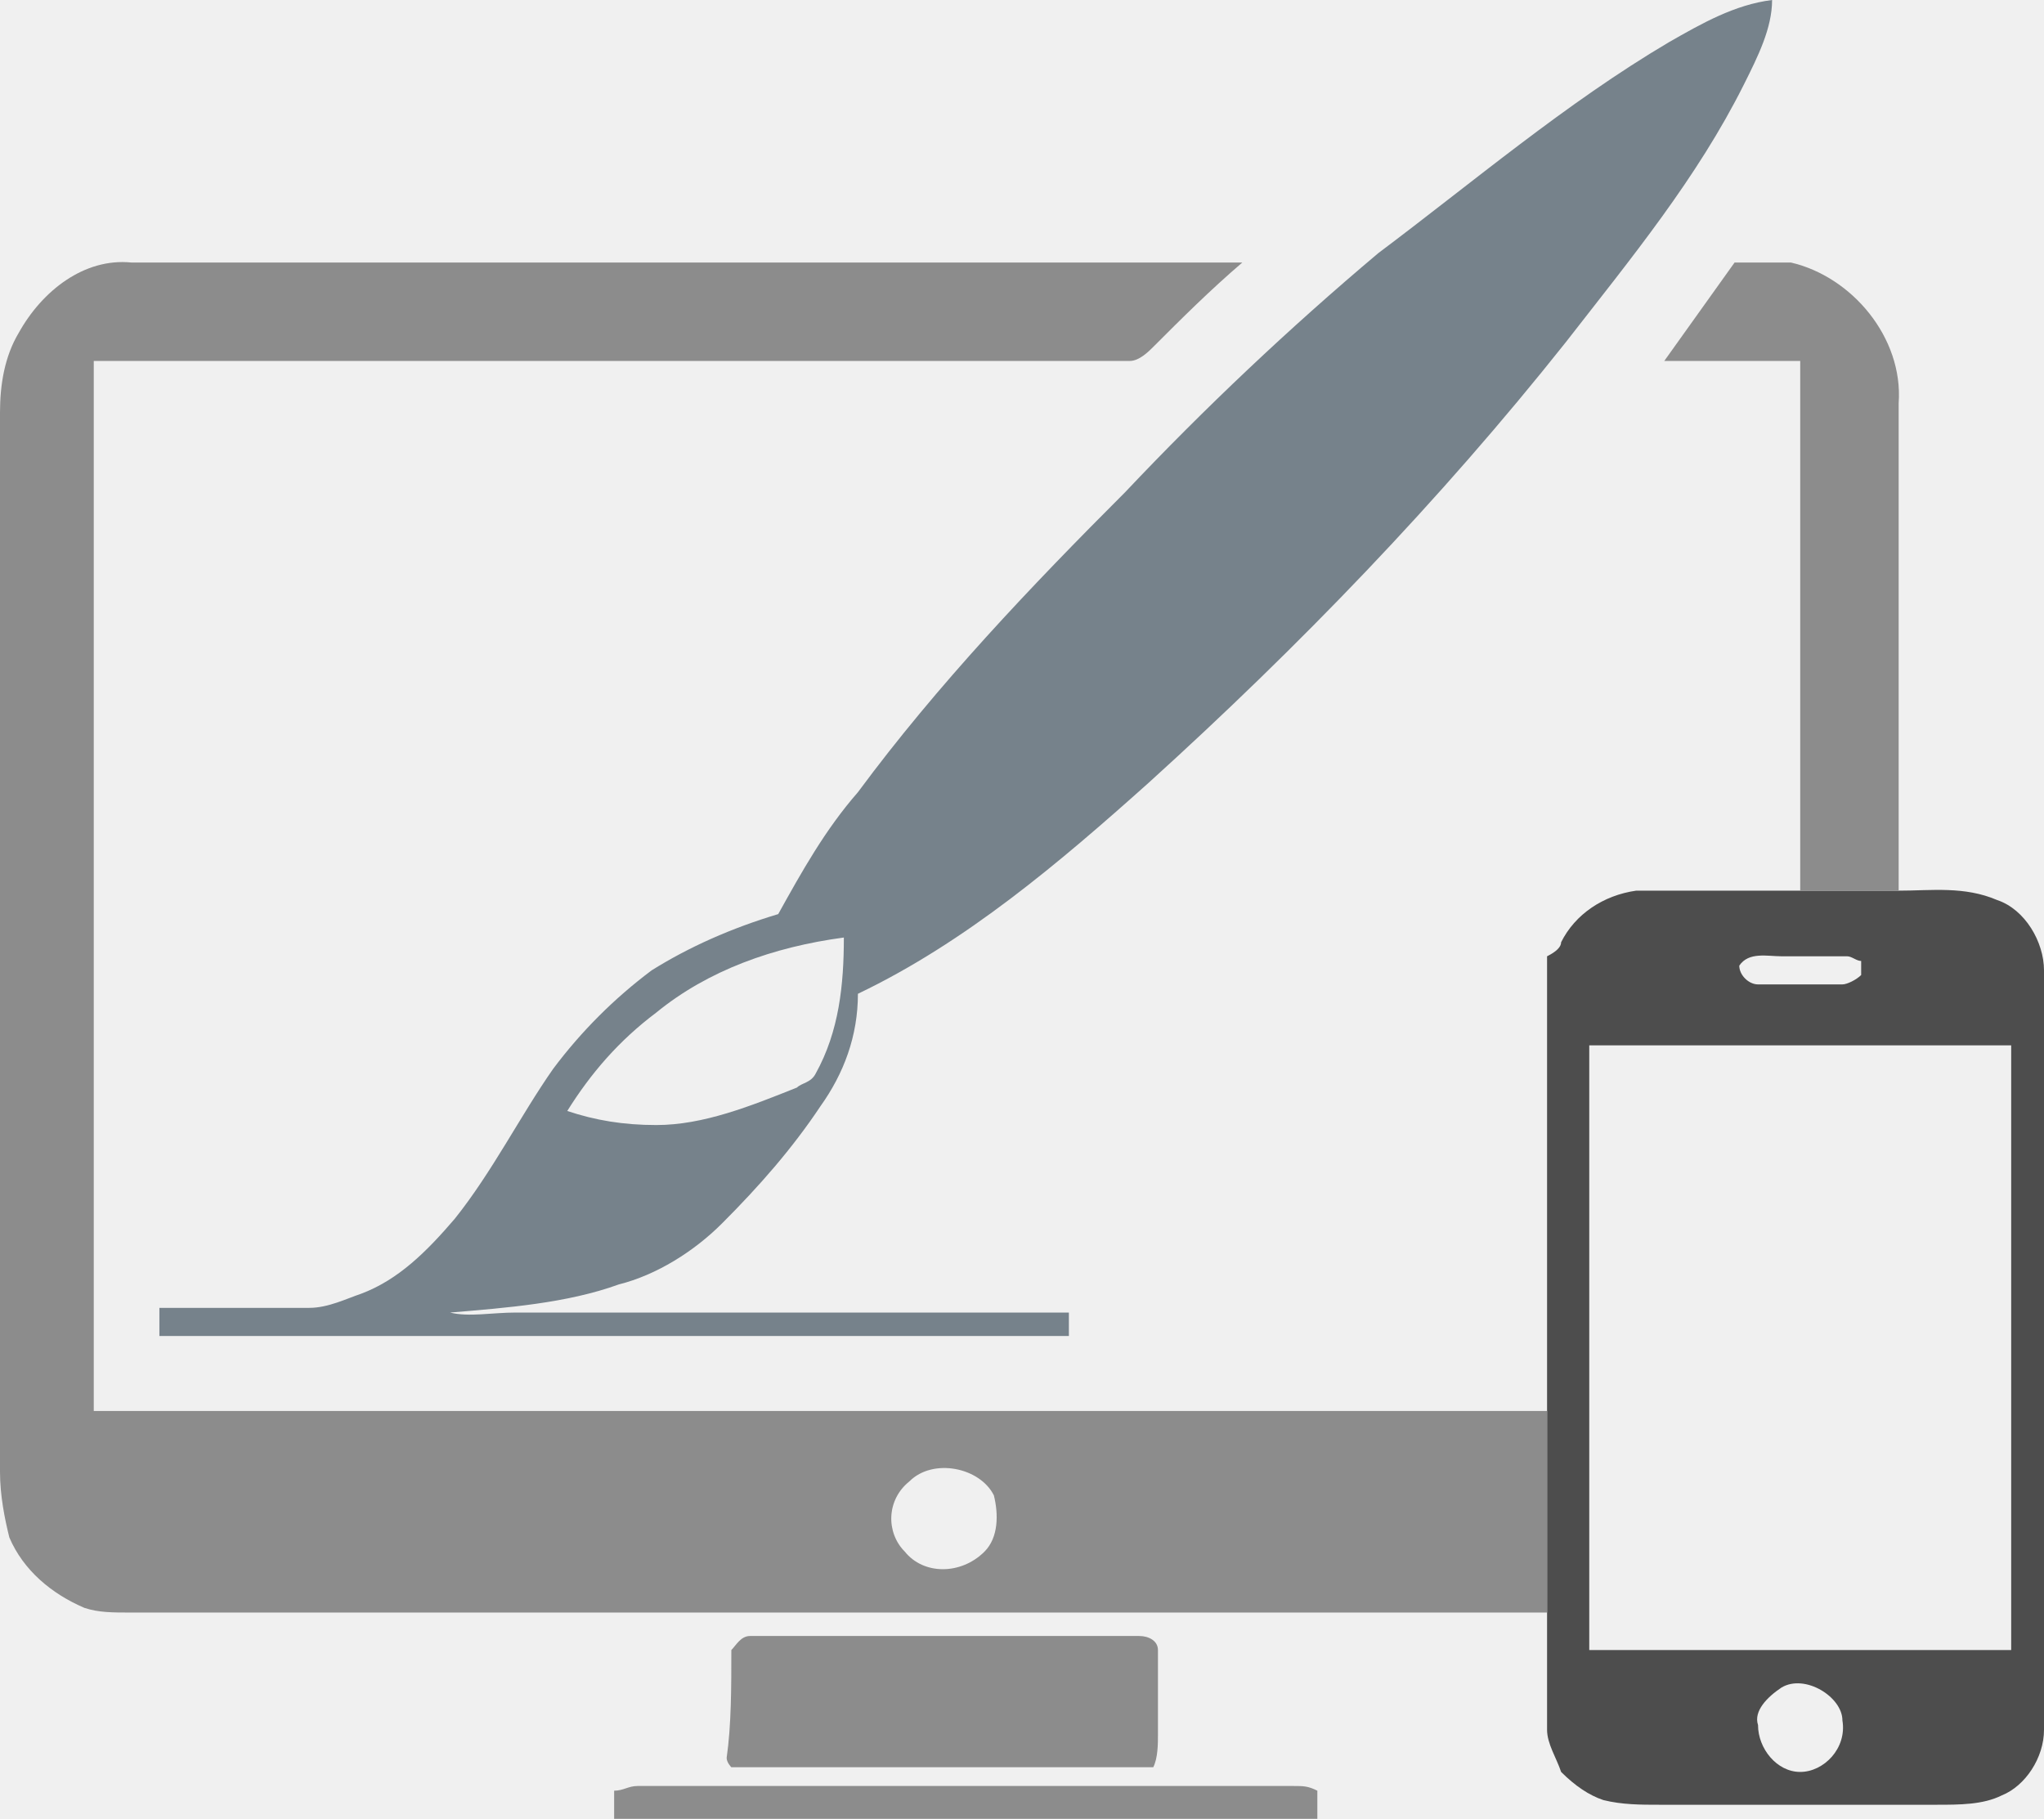
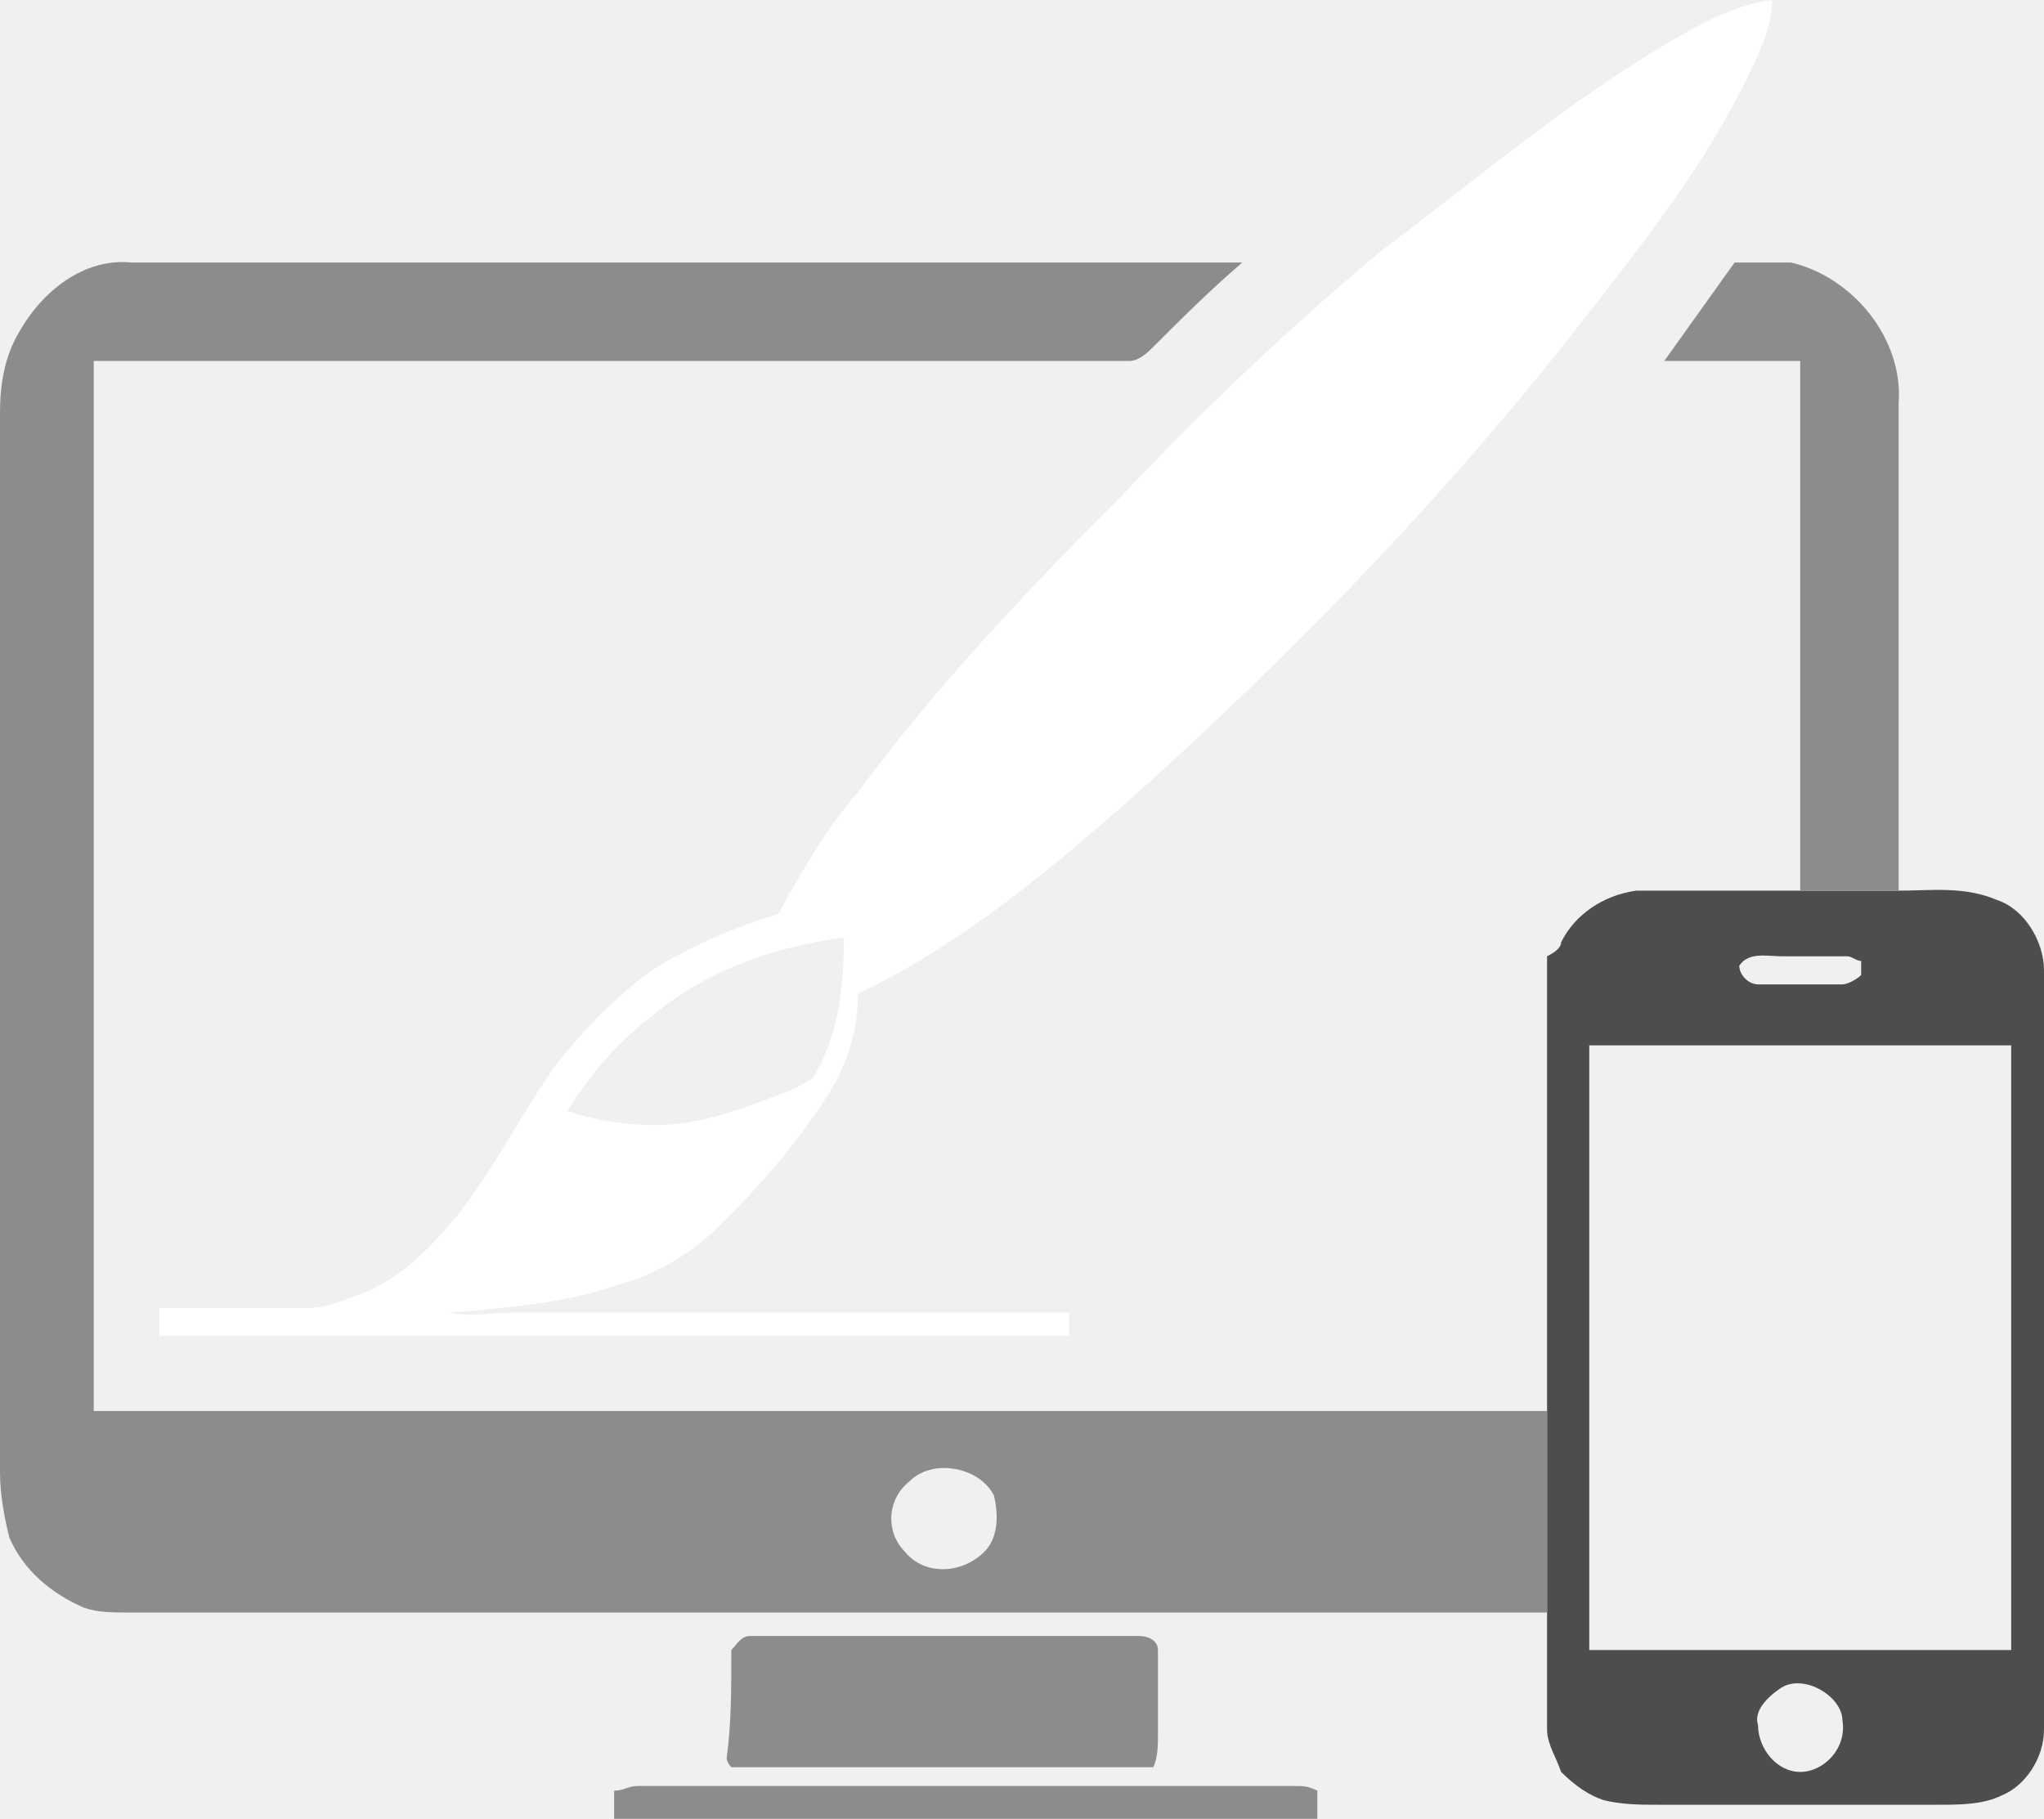
<svg xmlns="http://www.w3.org/2000/svg" version="1.1" id="Слой_1" x="0px" y="0px" viewBox="0 0 43.6 38.8" style="enable-background:new 0 0 43.6 38.8;" xml:space="preserve">
  <switch>
    <g>
      <path fill="#4D4D4D" d="M33.3,20.1c0.3-0.6,0.9-1,1.6-1.1c1.2,0,2.3,0,3.5,0c0.7,0,1.4,0,2.1,0c0.7,0,1.4-0.1,2.1,0.2    c0.6,0.2,1,0.9,1,1.5c0,5.4,0,10.8,0,16.2c0,0.6-0.4,1.2-0.9,1.4c-0.4,0.2-0.9,0.2-1.4,0.2c-2,0-3.9,0-5.9,0c-0.4,0-0.8,0-1.2-0.1    c-0.3-0.1-0.6-0.3-0.9-0.6c-0.1-0.3-0.3-0.6-0.3-0.9c0-0.8,0-1.7,0-2.5c0-1.4,0-2.9,0-4.3c0-2.7,0-5.3,0-8c0-0.6,0-1.2,0-1.7    C33.2,20.3,33.3,20.2,33.3,20.1 M37.1,20.6c0,0.2,0.2,0.4,0.4,0.4c0.6,0,1.2,0,1.8,0c0.1,0,0.3-0.1,0.4-0.2c0-0.1,0-0.2,0-0.3    c-0.1,0-0.2-0.1-0.3-0.1c-0.5,0-0.9,0-1.4,0C37.7,20.4,37.3,20.3,37.1,20.6 M33.9,22.3c0,4.3,0,8.6,0,12.9c3,0,6,0,9,0    c0-4.3,0-8.6,0-12.9C39.9,22.3,36.9,22.3,33.9,22.3 M38,36c-0.3,0.2-0.6,0.5-0.5,0.8c0,0.5,0.4,1,0.9,1c0.5,0,1-0.5,0.9-1.1    C39.3,36.2,38.5,35.7,38,36z" />
-       <path fill="#76828B" class="accent" d="M35.6,0.9C36.3,0.5,37,0.1,37.8,0c0,0.6-0.3,1.2-0.6,1.8c-1,2-2.4,3.7-3.8,5.5c-2.7,3.4-5.7,6.5-8.9,9.4    c-1.9,1.7-3.9,3.4-6.2,4.5c0,0.9-0.3,1.7-0.8,2.4c-0.6,0.9-1.3,1.7-2.1,2.5c-0.6,0.6-1.4,1.1-2.2,1.3c-1.1,0.4-2.4,0.5-3.6,0.6    c0.4,0.1,0.9,0,1.4,0c3.9,0,7.9,0,11.8,0c0,0.2,0,0.4,0,0.5c-6.5,0-12.9,0-19.4,0c0-0.2,0-0.4,0-0.6c1.1,0,2.1,0,3.2,0    c0.4,0,0.8-0.2,1.1-0.3c0.8-0.3,1.4-0.9,2-1.6c0.8-1,1.4-2.2,2.1-3.2c0.6-0.8,1.3-1.5,2.1-2.1c0.8-0.5,1.7-0.9,2.7-1.2    c0.5-0.9,1-1.8,1.7-2.6c1.7-2.3,3.7-4.4,5.7-6.4c1.7-1.8,3.5-3.5,5.4-5.1C31.4,3.9,33.4,2.2,35.6,0.9 M14,21.6    c-0.8,0.6-1.4,1.3-1.9,2.1c0.6,0.2,1.2,0.3,1.9,0.3c1,0,2-0.4,3-0.8c0.1-0.1,0.3-0.1,0.4-0.3c0.5-0.9,0.6-1.9,0.6-2.9    C16.5,20.2,15.1,20.7,14,21.6z" />
+       <path fill="#fff" class="accent" d="M35.6,0.9C36.3,0.5,37,0.1,37.8,0c0,0.6-0.3,1.2-0.6,1.8c-1,2-2.4,3.7-3.8,5.5c-2.7,3.4-5.7,6.5-8.9,9.4    c-1.9,1.7-3.9,3.4-6.2,4.5c0,0.9-0.3,1.7-0.8,2.4c-0.6,0.9-1.3,1.7-2.1,2.5c-0.6,0.6-1.4,1.1-2.2,1.3c-1.1,0.4-2.4,0.5-3.6,0.6    c0.4,0.1,0.9,0,1.4,0c3.9,0,7.9,0,11.8,0c0,0.2,0,0.4,0,0.5c-6.5,0-12.9,0-19.4,0c0-0.2,0-0.4,0-0.6c1.1,0,2.1,0,3.2,0    c0.4,0,0.8-0.2,1.1-0.3c0.8-0.3,1.4-0.9,2-1.6c0.8-1,1.4-2.2,2.1-3.2c0.6-0.8,1.3-1.5,2.1-2.1c0.8-0.5,1.7-0.9,2.7-1.2    c0.5-0.9,1-1.8,1.7-2.6c1.7-2.3,3.7-4.4,5.7-6.4c1.7-1.8,3.5-3.5,5.4-5.1C31.4,3.9,33.4,2.2,35.6,0.9 M14,21.6    c-0.8,0.6-1.4,1.3-1.9,2.1c0.6,0.2,1.2,0.3,1.9,0.3c1,0,2-0.4,3-0.8c0.1-0.1,0.3-0.1,0.4-0.3c0.5-0.9,0.6-1.9,0.6-2.9    C16.5,20.2,15.1,20.7,14,21.6z" />
      <g id="_x23_999999ff">
        <path fill="#8C8C8C" d="M0.4,7.1c0.5-0.9,1.4-1.6,2.4-1.5c7.9,0,15.8,0,23.7,0c-0.7,0.6-1.3,1.2-1.9,1.8c-0.1,0.1-0.3,0.3-0.5,0.3     c-7.4,0-14.7,0-22.1,0c0,7.5,0,15,0,22.4c10.3,0,20.7,0,31,0c0,1.4,0,2.9,0,4.3c-10.1,0-20.1,0-30.2,0c-0.4,0-0.7,0-1-0.1     c-0.7-0.3-1.3-0.8-1.6-1.5C0.1,32.4,0,31.9,0,31.4c0-7.5,0-15.1,0-22.6C0,8.2,0.1,7.6,0.4,7.1 M19.4,31.6     c-0.5,0.4-0.5,1.1-0.1,1.5c0.4,0.5,1.2,0.5,1.7,0c0.3-0.3,0.3-0.8,0.2-1.2C20.9,31.3,19.9,31.1,19.4,31.6z" />
        <path fill="#8C8C8C" d="M37,5.6c0.4,0,0.8,0,1.2,0c1.3,0.3,2.4,1.6,2.3,3c0,3.5,0,6.9,0,10.4c-0.7,0-1.4,0-2.1,0     c0-3.8,0-7.6,0-11.3c-1,0-1.9,0-2.9,0C36,7,36.5,6.3,37,5.6z" />
        <path fill="#8C8C8C" d="M15.6,35.2c0.1-0.1,0.2-0.3,0.4-0.3c2.8,0,5.6,0,8.3,0c0.2,0,0.4,0.1,0.4,0.3c0,0.6,0,1.2,0,1.8     c0,0.2,0,0.5-0.1,0.7c-3,0-6,0-9,0c0,0-0.1-0.1-0.1-0.2C15.6,36.8,15.6,36,15.6,35.2z" />
        <path fill="#8C8C8C" d="M13.1,38.2c0.2,0,0.3-0.1,0.5-0.1c4.7,0,9.4,0,14,0c0.2,0,0.3,0,0.5,0.1c0,0.2,0,0.4,0,0.6c-5,0-10,0-15,0     C13.1,38.6,13.1,38.4,13.1,38.2z" />
      </g>
    </g>
  </switch>
</svg>
